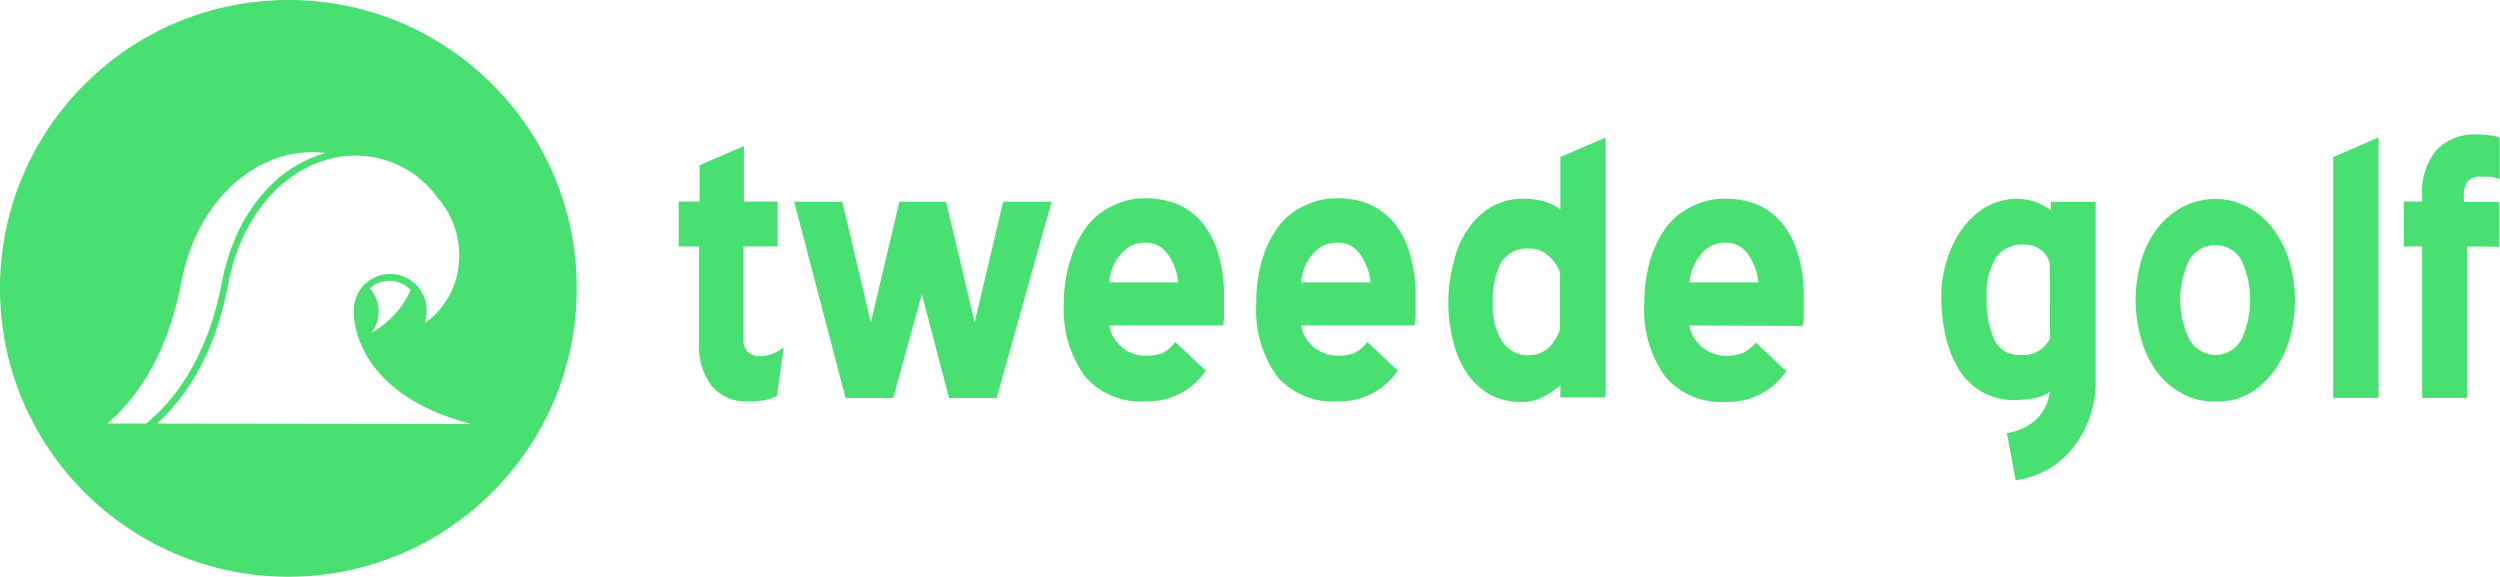
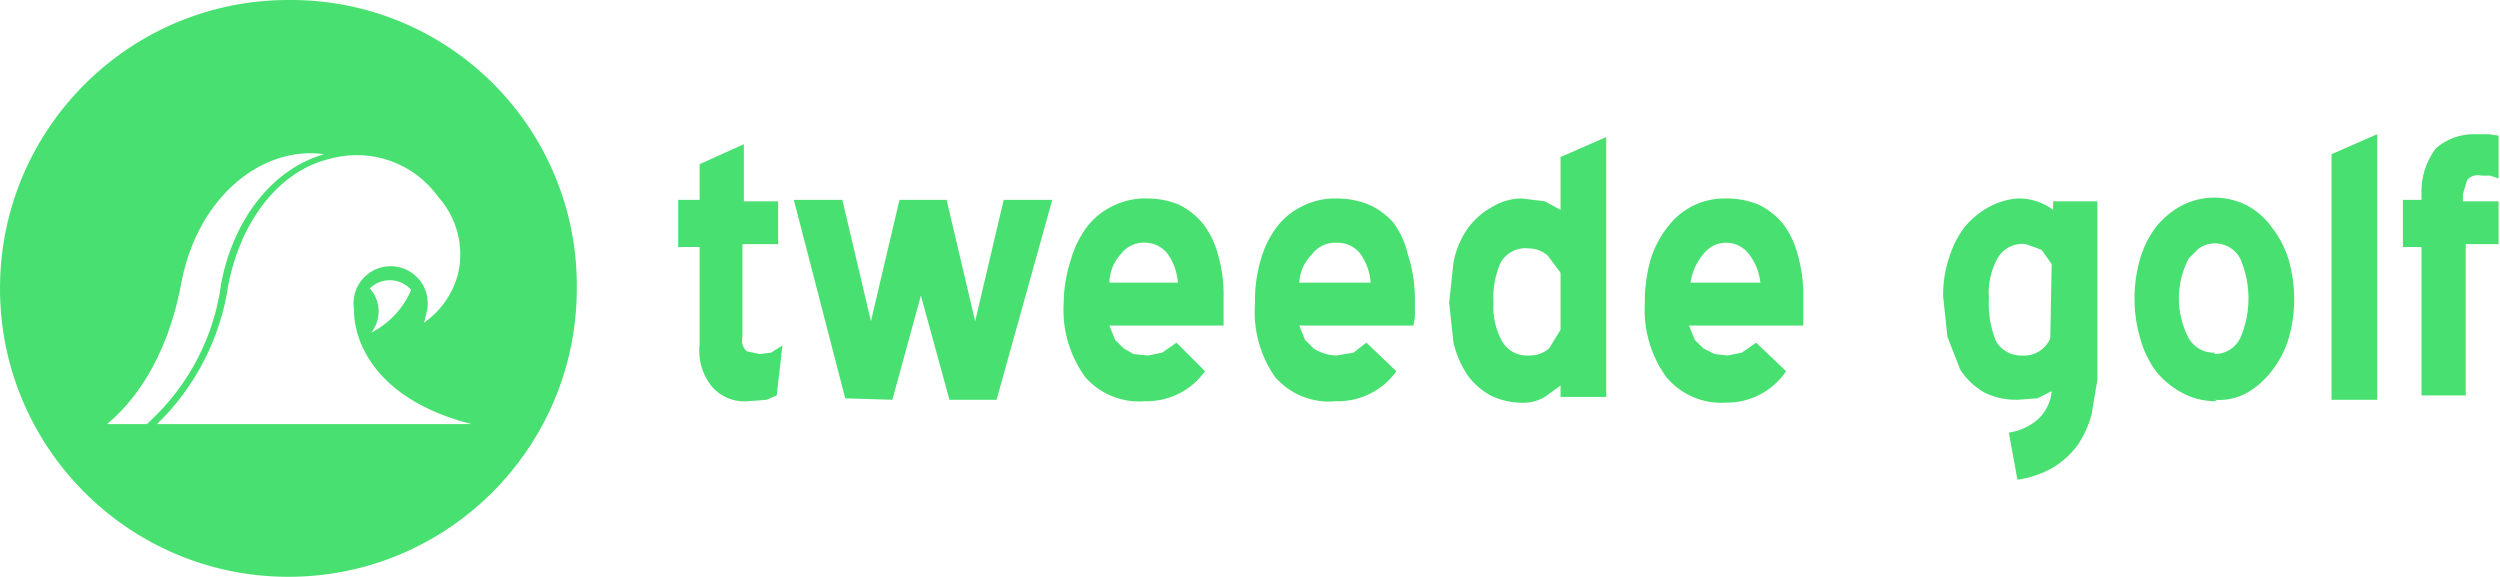
- <svg xmlns="http://www.w3.org/2000/svg" viewBox="0 0 175.12 40.4">
-   <defs>
-     <style>.logo-a{fill:#48e070;}</style>
-   </defs>
-   <path class="logo-a" d="M54.42,27.74a4.55,4.55,0,0,1-.73.27,5.47,5.47,0,0,1-1.34.1A3,3,0,0,1,49.83,27a4.44,4.44,0,0,1-.86-2.9V17.26H47.54V14.12H49V11.57l3.11-1.34v3.89h2.36v3.14H52.08v6.48a1.17,1.17,0,0,0,.32.94,1.28,1.28,0,0,0,.89.26,2.15,2.15,0,0,0,.83-.16,2.88,2.88,0,0,0,.78-.45Z" />
-   <path class="logo-a" d="M59.23,27.88l-3.6-13.75H59l2,8.46,2-8.46h3.27l2,8.46,2-8.46h3.39L69.81,27.88H66.48L64.57,20.6l-2,7.28Z" />
-   <path class="logo-a" d="M77.7,22.8a2.34,2.34,0,0,0,.35.92,3,3,0,0,0,.62.67,1.87,1.87,0,0,0,.78.4,2.25,2.25,0,0,0,.86.13,3.07,3.07,0,0,0,1.12-.19,2.45,2.45,0,0,0,.89-.77l2.15,2a4.88,4.88,0,0,1-4.24,2.15A5.12,5.12,0,0,1,76,26.37a8,8,0,0,1-1.48-5.15A10.08,10.08,0,0,1,75,18.13a7.38,7.38,0,0,1,1.16-2.31,4.6,4.6,0,0,1,1.82-1.42,4.88,4.88,0,0,1,2.34-.51,5.94,5.94,0,0,1,2.2.43,4.59,4.59,0,0,1,1.72,1.31,6.07,6.07,0,0,1,1.1,2.18,10.35,10.35,0,0,1,.4,3.08c0,.57,0,1,0,1.27s-.06.51-.08.64ZM80.25,17a2.09,2.09,0,0,0-1.72.78,3.3,3.3,0,0,0-.83,2h4.83a4,4,0,0,0-.75-2A1.79,1.79,0,0,0,80.25,17Z" />
-   <path class="logo-a" d="M91.14,22.8a2.34,2.34,0,0,0,.35.92,3,3,0,0,0,.62.67,2.71,2.71,0,0,0,1.63.53,3.09,3.09,0,0,0,1.13-.19,2.85,2.85,0,0,0,.92-.77l2.12,2a4.88,4.88,0,0,1-4.24,2.15,5.12,5.12,0,0,1-4.22-1.75A8,8,0,0,1,88,21.22a10.08,10.08,0,0,1,.43-3.09,7.38,7.38,0,0,1,1.16-2.31,4.6,4.6,0,0,1,1.82-1.42,4.86,4.86,0,0,1,2.33-.51,5.58,5.58,0,0,1,2.21.43,4.56,4.56,0,0,1,1.71,1.31,5.76,5.76,0,0,1,1.1,2.18,9.74,9.74,0,0,1,.4,3.08c0,.57,0,1,0,1.27a2.8,2.8,0,0,1-.08.64ZM93.69,17a2.09,2.09,0,0,0-1.72.78,3.3,3.3,0,0,0-.83,2H96a4,4,0,0,0-.75-2A1.8,1.8,0,0,0,93.69,17Z" />
-   <path class="logo-a" d="M109.28,27a7.32,7.32,0,0,1-1.13.78,3.3,3.3,0,0,1-1.74.37,4.57,4.57,0,0,1-2-.48,5.12,5.12,0,0,1-1.58-1.42,6.71,6.71,0,0,1-1-2.2,10.77,10.77,0,0,1-.38-2.82,11.22,11.22,0,0,1,.38-2.88,6.39,6.39,0,0,1,1-2.31,5,5,0,0,1,1.64-1.55,4.34,4.34,0,0,1,2.17-.57,6.29,6.29,0,0,1,1.56.19,4.23,4.23,0,0,1,1.1.56V11l3.17-1.37V27.84h-3.17V27Zm0-7.9a2.55,2.55,0,0,0-.86-1.21,1.85,1.85,0,0,0-1.29-.48,2.13,2.13,0,0,0-2,1,5.73,5.73,0,0,0-.56,2.82,4.52,4.52,0,0,0,.64,2.66,2.16,2.16,0,0,0,1.86,1,2.13,2.13,0,0,0,1.42-.54,3.35,3.35,0,0,0,.78-1.24Z" />
-   <path class="logo-a" d="M118.34,22.8a2.34,2.34,0,0,0,.35.92,3,3,0,0,0,.62.67,2.22,2.22,0,0,0,.78.4,2.61,2.61,0,0,0,.88.13,2.93,2.93,0,0,0,1.1-.19A2.85,2.85,0,0,0,123,24l2.12,2a4.89,4.89,0,0,1-4.25,2.15,5.11,5.11,0,0,1-4.21-1.75,8,8,0,0,1-1.48-5.15,11.09,11.09,0,0,1,.43-3.09,7.38,7.38,0,0,1,1.16-2.31,4.68,4.68,0,0,1,1.82-1.42,4.88,4.88,0,0,1,2.34-.51,5.57,5.57,0,0,1,2.2.43,4.52,4.52,0,0,1,1.72,1.31,5.91,5.91,0,0,1,1.1,2.18,10,10,0,0,1,.4,3.08c0,.57,0,1,0,1.27a2.8,2.8,0,0,1-.08.64ZM120.89,17a2.09,2.09,0,0,0-1.72.78,3.53,3.53,0,0,0-.83,2h4.83a4,4,0,0,0-.75-2,1.8,1.8,0,0,0-1.53-.78Z" />
-   <path class="logo-a" d="M140.58,30.34a3.86,3.86,0,0,0,2-.91,3.12,3.12,0,0,0,1-2,2.39,2.39,0,0,1-.91.43,6.71,6.71,0,0,1-1.48.16,4.55,4.55,0,0,1-2.34-.56,4.48,4.48,0,0,1-1.61-1.54,8,8,0,0,1-.94-2.3,12.59,12.59,0,0,1-.32-2.8,8.13,8.13,0,0,1,.43-2.68,7.21,7.21,0,0,1,1.1-2.2,5.86,5.86,0,0,1,1.66-1.48,4.55,4.55,0,0,1,2.1-.54,4,4,0,0,1,2.39.81v-.59h3.14V26.63a7.73,7.73,0,0,1-.35,2.39,7.07,7.07,0,0,1-1.1,2.15,6.16,6.16,0,0,1-1.77,1.64,6.55,6.55,0,0,1-2.39.83Zm3-11.84a1.55,1.55,0,0,0-.7-1.05,1.89,1.89,0,0,0-1.1-.32,2.27,2.27,0,0,0-2,.94,4.94,4.94,0,0,0-.62,2.79,6.65,6.65,0,0,0,.56,3,1.88,1.88,0,0,0,1.8,1,2.08,2.08,0,0,0,2.07-1.13Z" />
-   <path class="logo-a" d="M155.17,28.12a4.45,4.45,0,0,1-2.29-.54,5.56,5.56,0,0,1-1.77-1.5A7.16,7.16,0,0,1,150,23.8a9.81,9.81,0,0,1,0-5.58A7.06,7.06,0,0,1,151.11,16a5.56,5.56,0,0,1,1.77-1.5,4.92,4.92,0,0,1,4.57,0,5.23,5.23,0,0,1,1.74,1.5,7.13,7.13,0,0,1,1.16,2.26,9.81,9.81,0,0,1,0,5.58,7.23,7.23,0,0,1-1.16,2.28,5.45,5.45,0,0,1-1.74,1.5A4.44,4.44,0,0,1,155.17,28.12Zm0-3.25A2.09,2.09,0,0,0,157,23.8a6.59,6.59,0,0,0,0-5.59,2.12,2.12,0,0,0-2.89-.76h0a2.24,2.24,0,0,0-.75.75,6.38,6.38,0,0,0,0,5.59,2.09,2.09,0,0,0,1.82,1.07Z" />
-   <path class="logo-a" d="M163.44,11l3.17-1.37V27.87h-3.17Z" />
-   <path class="logo-a" d="M172.81,17.26V27.87h-3.14V17.26h-1.29V14.12h1.29v-.4a4.57,4.57,0,0,1,1-3.22,3.7,3.7,0,0,1,2.87-1.08,4.1,4.1,0,0,1,.86.06,2.84,2.84,0,0,1,.7.16v2.9l-.56-.16h-.68a1.14,1.14,0,0,0-1,.32,1.63,1.63,0,0,0-.27,1.05v.4h2.47v3.14Z" />
-   <path class="logo-a" d="M20.26,0A20.2,20.2,0,1,0,40.4,20.26V20.2h0A20.18,20.18,0,0,0,20.26,0Zm-10,29.67H7.5c1.69-1.4,4.16-4.38,5.19-9.85,1.18-6.27,5.82-9.67,10.1-9.1h0c-3.62,1-6.39,4.47-7.25,9.07-1.07,5.66-3.65,8.49-5.1,9.7Zm.73,0c1.5-1.34,4-4.28,5-9.8.86-4.52,3.62-7.89,7.22-8.77a7.09,7.09,0,0,1,7.44,2.74,6.18,6.18,0,0,1,1.4,5.28,5.71,5.71,0,0,1-2.31,3.53,2.18,2.18,0,0,0,.14-.84,2.55,2.55,0,1,0-5.1-.14v.14S24.46,27.47,33,29.7ZM25.9,20.2h0a2.05,2.05,0,0,1,2.87.11h0a6.41,6.41,0,0,1-2.76,3A2.42,2.42,0,0,0,25.9,20.2Z" />
+ <svg xmlns="http://www.w3.org/2000/svg" viewBox="0 0 175.1 40.4">
+   <path d="m54.4 27.7-.7.3-1.3.1a3 3 0 0 1-2.6-1.1 4 4 0 0 1-.8-2.9v-6.8h-1.5V14H49v-2.5l3.1-1.4v4h2.4v3H52v6.5a1 1 0 0 0 .3 1l.9.2.8-.1.8-.5Zm4.8.2L55.6 14H59l2 8.5 2-8.5h3.3l2 8.5 2-8.5h3.4l-3.9 14h-3.3l-2-7.3-2 7.3Zm18.5-5.1.4 1 .6.6.7.4 1 .1 1-.2 1-.7 2 2a5 5 0 0 1-4.2 2.1 5 5 0 0 1-4.2-1.7 8 8 0 0 1-1.5-5.2 10 10 0 0 1 .5-3 7 7 0 0 1 1.2-2.4 5 5 0 0 1 1.8-1.4 5 5 0 0 1 2.3-.5 6 6 0 0 1 2.2.4 5 5 0 0 1 1.7 1.3 6 6 0 0 1 1.1 2.2 10 10 0 0 1 .4 3v2Zm2.6-5.8a2 2 0 0 0-1.8.8 3 3 0 0 0-.8 2h4.8a4 4 0 0 0-.7-2 2 2 0 0 0-1.5-.8M91 22.8l.4 1 .6.6a3 3 0 0 0 1.6.5l1.2-.2.9-.7 2.1 2a5 5 0 0 1-4.2 2.1 5 5 0 0 1-4.3-1.7 8 8 0 0 1-1.4-5.2 10 10 0 0 1 .4-3 7 7 0 0 1 1.2-2.4 5 5 0 0 1 1.8-1.4 5 5 0 0 1 2.3-.5 6 6 0 0 1 2.2.4 5 5 0 0 1 1.8 1.3 6 6 0 0 1 1 2.2 10 10 0 0 1 .5 3v1.4l-.1.6Zm2.6-5.8a2 2 0 0 0-1.7.8 3 3 0 0 0-.9 2h5a4 4 0 0 0-.7-2 2 2 0 0 0-1.6-.8m15.6 10-1.1.8a3 3 0 0 1-1.8.4 5 5 0 0 1-2-.5 5 5 0 0 1-1.6-1.4 7 7 0 0 1-1-2.3l-.3-2.8.3-2.8a6 6 0 0 1 1-2.4 5 5 0 0 1 1.7-1.5 4 4 0 0 1 2.1-.6l1.6.2 1.1.6V11l3.2-1.4v18.2h-3.2zm0-7.9-.9-1.2a2 2 0 0 0-1.3-.5 2 2 0 0 0-2 1 6 6 0 0 0-.5 2.8 5 5 0 0 0 .6 2.7 2 2 0 0 0 1.9 1 2 2 0 0 0 1.4-.5l.8-1.3Zm9 3.7.4 1 .6.6.8.4.9.1 1-.2 1-.7 2.1 2a5 5 0 0 1-4.2 2.2 5 5 0 0 1-4.2-1.8 8 8 0 0 1-1.5-5.1 11 11 0 0 1 .4-3.1 7 7 0 0 1 1.2-2.3 5 5 0 0 1 1.8-1.5 5 5 0 0 1 2.3-.5 6 6 0 0 1 2.2.4 5 5 0 0 1 1.8 1.4 6 6 0 0 1 1 2.1 10 10 0 0 1 .4 3.1v1.9ZM121 17a2 2 0 0 0-1.7.8 4 4 0 0 0-.9 2h4.9a4 4 0 0 0-.8-2 2 2 0 0 0-1.5-.8m19.7 13.3a4 4 0 0 0 2-.9 3 3 0 0 0 1-2l-1 .5-1.4.1a5 5 0 0 1-2.3-.5 5 5 0 0 1-1.7-1.6l-.9-2.3-.3-2.8a8 8 0 0 1 .4-2.7 7 7 0 0 1 1.1-2.2 6 6 0 0 1 1.7-1.4 5 5 0 0 1 2-.6 4 4 0 0 1 2.5.8v-.6h3.1v12.5l-.4 2.4a7 7 0 0 1-1 2.2 6 6 0 0 1-1.8 1.6 7 7 0 0 1-2.4.8Zm3-11.8-.7-1-1.1-.4a2 2 0 0 0-2 1 5 5 0 0 0-.6 2.8 7 7 0 0 0 .5 3 2 2 0 0 0 1.8 1 2 2 0 0 0 2-1.2Zm11.6 9.6a5 5 0 0 1-2.3-.5 6 6 0 0 1-2-1.6 7 7 0 0 1-1.1-2.3 10 10 0 0 1 0-5.6 7 7 0 0 1 1.1-2.2 6 6 0 0 1 1.8-1.5 5 5 0 0 1 4.6 0 5 5 0 0 1 1.7 1.5 7 7 0 0 1 1.2 2.3 10 10 0 0 1 0 5.5 7 7 0 0 1-1.2 2.3 6 6 0 0 1-1.7 1.5 4 4 0 0 1-2.3.5m0-3.2a2 2 0 0 0 1.8-1.1 7 7 0 0 0 0-5.6 2 2 0 0 0-2.9-.7l-.7.7a6 6 0 0 0 0 5.6 2 2 0 0 0 1.8 1m8.2-13.9 3.2-1.4V28h-3.2Zm9.4 6.3v10.6h-3.1V17.3h-1.3V14h1.3v-.4a5 5 0 0 1 1-3.2 4 4 0 0 1 2.8-1h.9l.7.1v3l-.6-.2h-.6a1 1 0 0 0-1 .3l-.3 1v.5h2.5v3ZM20.3 0a20.2 20.2 0 1 0 20.1 20.3v-.1A20 20 0 0 0 20.3 0m-10 29.7H7.5c1.7-1.4 4.2-4.4 5.2-9.9 1.2-6.2 5.8-9.6 10-9-3.5 1-6.3 4.4-7.2 9a16 16 0 0 1-5 9.7Zm.7 0a17 17 0 0 0 5-9.8c.9-4.5 3.6-8 7.2-8.8a7 7 0 0 1 7.5 2.7 6 6 0 0 1 1.4 5.3 6 6 0 0 1-2.4 3.5l.2-.8a2.6 2.6 0 1 0-5.1-.1v.1s-.3 5.7 8.2 7.9Zm14.9-9.5a2 2 0 0 1 2.9.1 6 6 0 0 1-2.8 3 2.4 2.4 0 0 0-.1-3.1" style="fill:#48e070" />
</svg>
